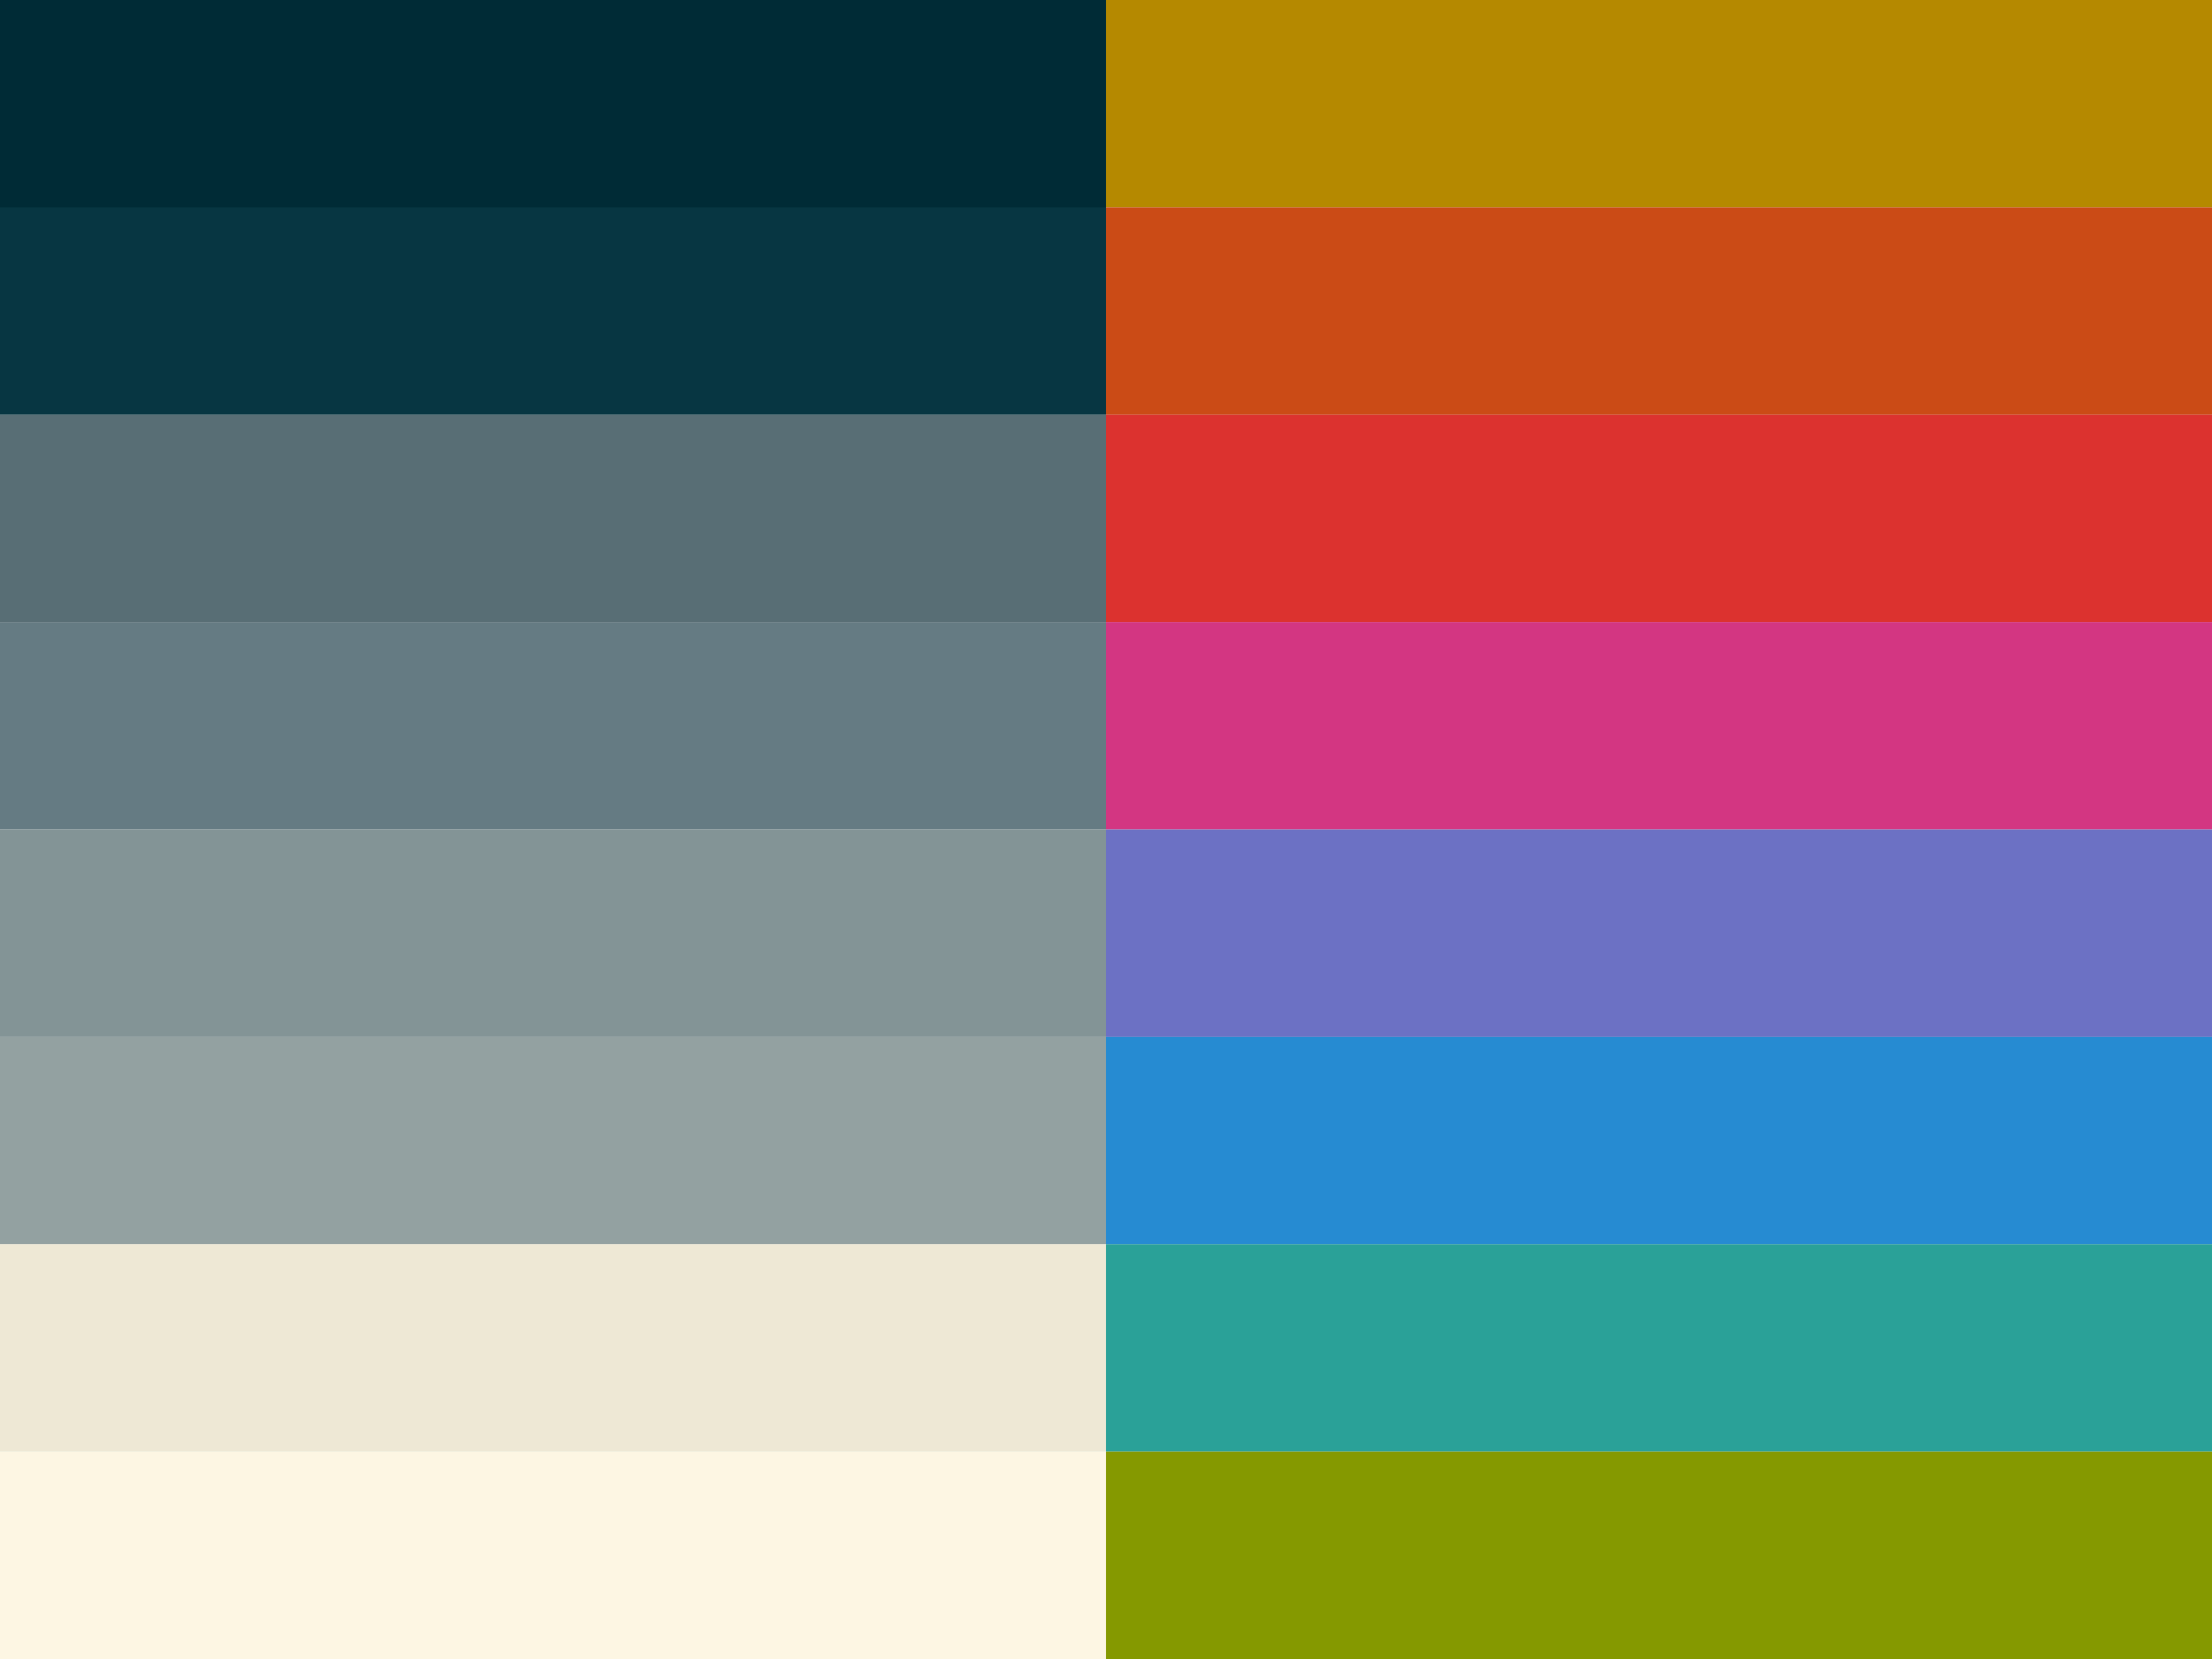
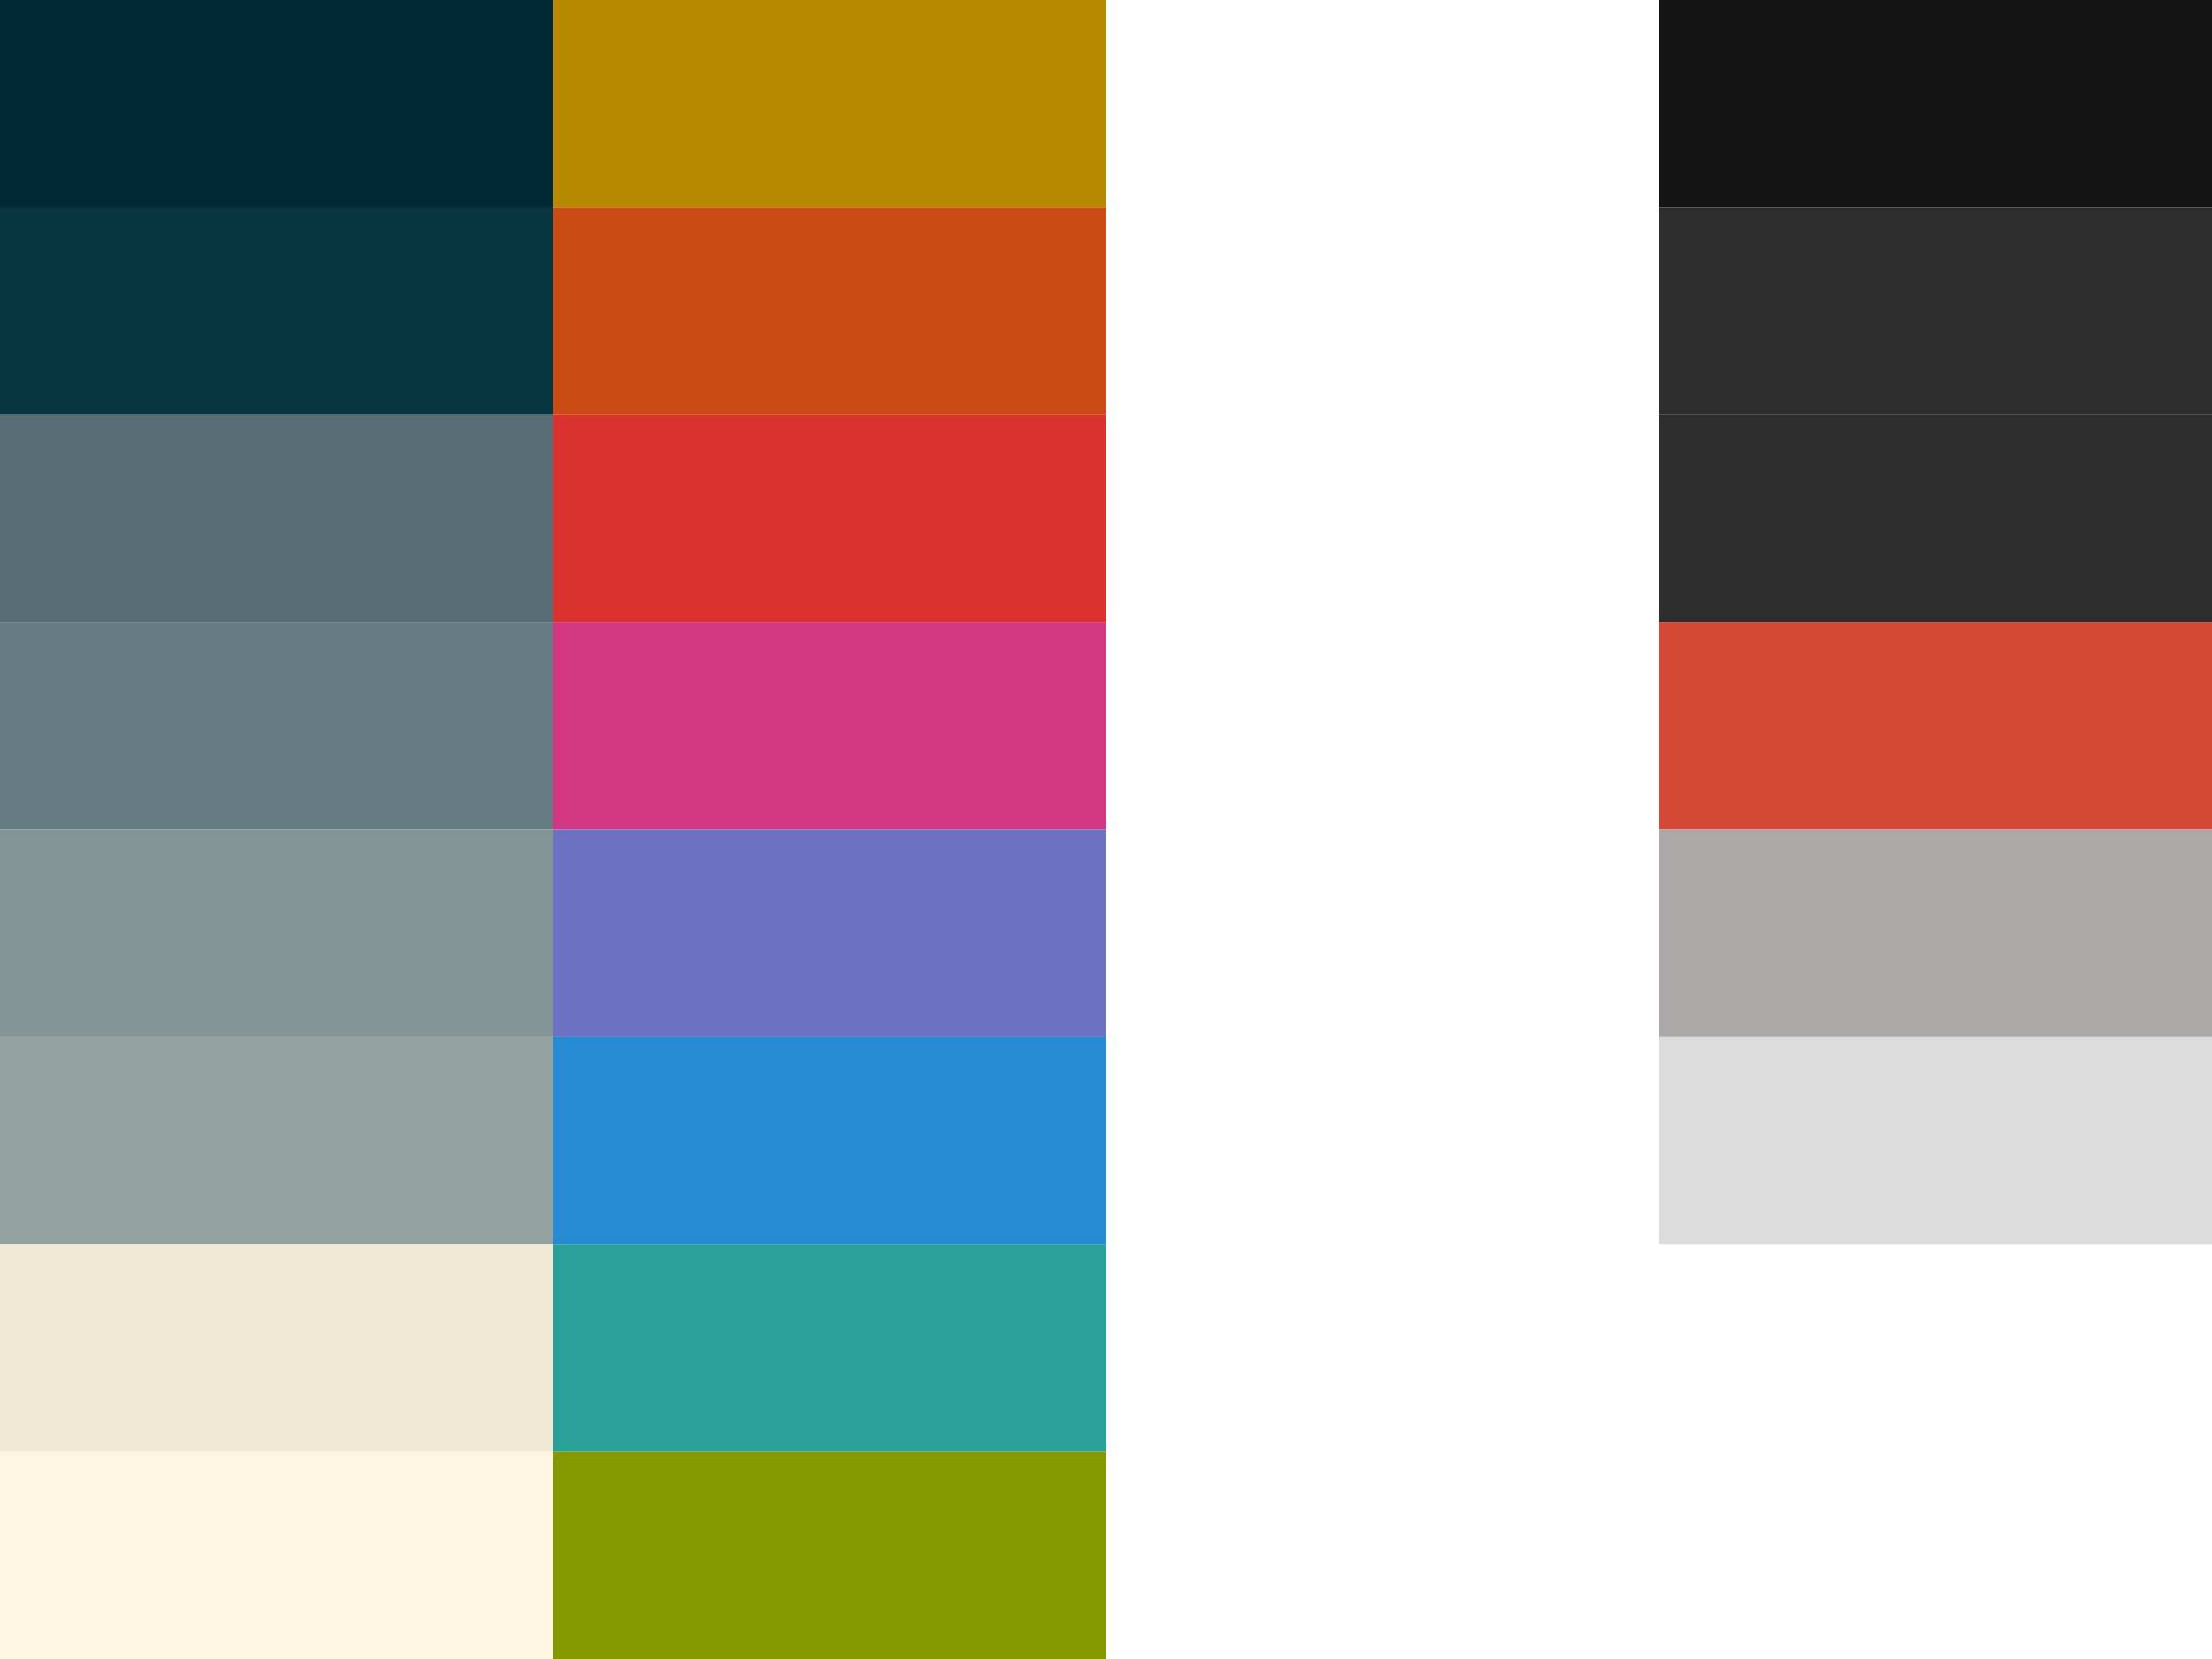
<svg xmlns="http://www.w3.org/2000/svg" width="800px" height="600px" id="svg4399" version="1.1">
  <defs id="defs4401" />
  <g id="layer1">
-     <rect style="opacity:1;fill:#002b36;fill-opacity:1;stroke:none" id="rect4433" width="400" height="80" x="0" y="0" />
-     <rect style="fill:#073642;fill-opacity:1;stroke:none" id="rect4435" width="400" height="75" x="0" y="75" />
-     <rect style="fill:#586e75;fill-opacity:1;stroke:none" id="rect4437" width="400" height="75" x="0" y="150" />
-     <rect style="fill:#657b83;fill-opacity:1;stroke:none" id="rect4439" width="400" height="75" x="0" y="225" />
-     <rect style="fill:#839496;fill-opacity:1;stroke:none" id="rect4441" width="400" height="75" x="0" y="300" />
-     <rect style="fill:#93a1a1;fill-opacity:1;stroke:none" id="rect4443" width="400" height="75" x="0" y="375" />
-     <rect style="fill:#eee8d5;fill-opacity:1;stroke:none" id="rect4445" width="400" height="75" x="0" y="450" />
-     <rect style="fill:#fdf6e3;fill-opacity:1;stroke:none" id="rect4447" width="400" height="75" x="0" y="525" />
-     <rect style="fill:#b58900;fill-opacity:1;stroke:none" id="rect4451" width="400" height="75" x="400" y="0" />
-     <rect style="fill:#cb4b16;fill-opacity:1;stroke:none" id="rect4453" width="400" height="75" x="400" y="75" />
-     <rect style="fill:#dc322f;fill-opacity:1;stroke:none" id="rect4457" width="400" height="75" x="400" y="150" />
-     <rect style="fill:#d33682;fill-opacity:1;stroke:none" id="rect4459" width="400" height="75" x="400" y="225" />
-     <rect style="fill:#6c71c4;fill-opacity:1;stroke:none" id="rect4461" width="400" height="75" x="400" y="300" />
-     <rect style="fill:#268bd2;fill-opacity:1;stroke:none" id="rect4463" width="400" height="75" x="400" y="375" />
-     <rect style="fill:#2aa198;fill-opacity:1;stroke:none" id="rect4465" width="400" height="75" x="400" y="450" />
-     <rect style="fill:#859900;fill-opacity:1;stroke:none" id="rect4467" width="400" height="75" x="400" y="525" />
+     <rect style="fill:#ffffff;fill-opacity:1;stroke:none" id="rect4528" width="800" height="600" x="0" y="0" />
+     <rect style="fill:#002b36;fill-opacity:1;stroke:none" id="rect4433" width="200" height="80" x="0" y="0" />
+     <rect style="fill:#073642;fill-opacity:1;stroke:none" id="rect4435" width="200" height="75" x="0" y="75" />
+     <rect style="fill:#586e75;fill-opacity:1;stroke:none" id="rect4437" width="200" height="75" x="0" y="150" />
+     <rect style="fill:#657b83;fill-opacity:1;stroke:none" id="rect4439" width="200" height="75" x="0" y="225" />
+     <rect style="fill:#839496;fill-opacity:1;stroke:none" id="rect4441" width="200" height="75" x="0" y="300" />
+     <rect style="fill:#93a1a1;fill-opacity:1;stroke:none" id="rect4443" width="200" height="75" x="0" y="375" />
+     <rect style="fill:#eee8d5;fill-opacity:1;stroke:none" id="rect4445" width="200" height="75" x="0" y="450" />
+     <rect style="fill:#fdf6e3;fill-opacity:1;stroke:none" id="rect4447" width="200" height="75" x="0" y="525" />
+     <rect style="fill:#b58900;fill-opacity:1;stroke:none" id="rect4451" width="200" height="75" x="200" y="0" />
+     <rect style="fill:#cb4b16;fill-opacity:1;stroke:none" id="rect4453" width="200" height="75" x="200" y="75" />
+     <rect style="fill:#dc322f;fill-opacity:1;stroke:none" id="rect4457" width="200" height="75" x="200" y="150" />
+     <rect style="fill:#d33682;fill-opacity:1;stroke:none" id="rect4459" width="200" height="75" x="200" y="225" />
+     <rect style="fill:#6c71c4;fill-opacity:1;stroke:none" id="rect4461" width="200" height="75" x="200" y="300" />
+     <rect style="fill:#268bd2;fill-opacity:1;stroke:none" id="rect4463" width="200" height="75" x="200" y="375" />
+     <rect style="fill:#2aa198;fill-opacity:1;stroke:none" id="rect4465" width="200" height="75" x="200" y="450" />
+     <rect style="fill:#859900;fill-opacity:1;stroke:none" id="rect4467" width="200" height="75" x="200" y="525" />
+     <rect style="fill:#141414;fill-opacity:1;stroke:none" id="rect4451-0" width="200" height="75" x="600" y="-1.0192394e-05" />
+     <rect style="fill:#2d2d2d;fill-opacity:1;stroke:none" id="rect4453-0" width="200" height="75" x="600" y="75" />
+     <rect style="fill:#2d2d2d;fill-opacity:1;stroke:none" id="rect4457-6" width="200" height="75" x="600" y="150" />
+     <rect style="fill:#d64937;fill-opacity:1;stroke:none" id="rect4459-9" width="200" height="75" x="600" y="225" />
+     <rect style="fill:#ada9a8;fill-opacity:1;stroke:none" id="rect4461-0" width="200" height="75" x="600" y="300" />
+     <rect style="fill:#dcdcdc;fill-opacity:1;stroke:none" id="rect4463-4" width="200" height="75" x="600" y="375" />
  </g>
</svg>
